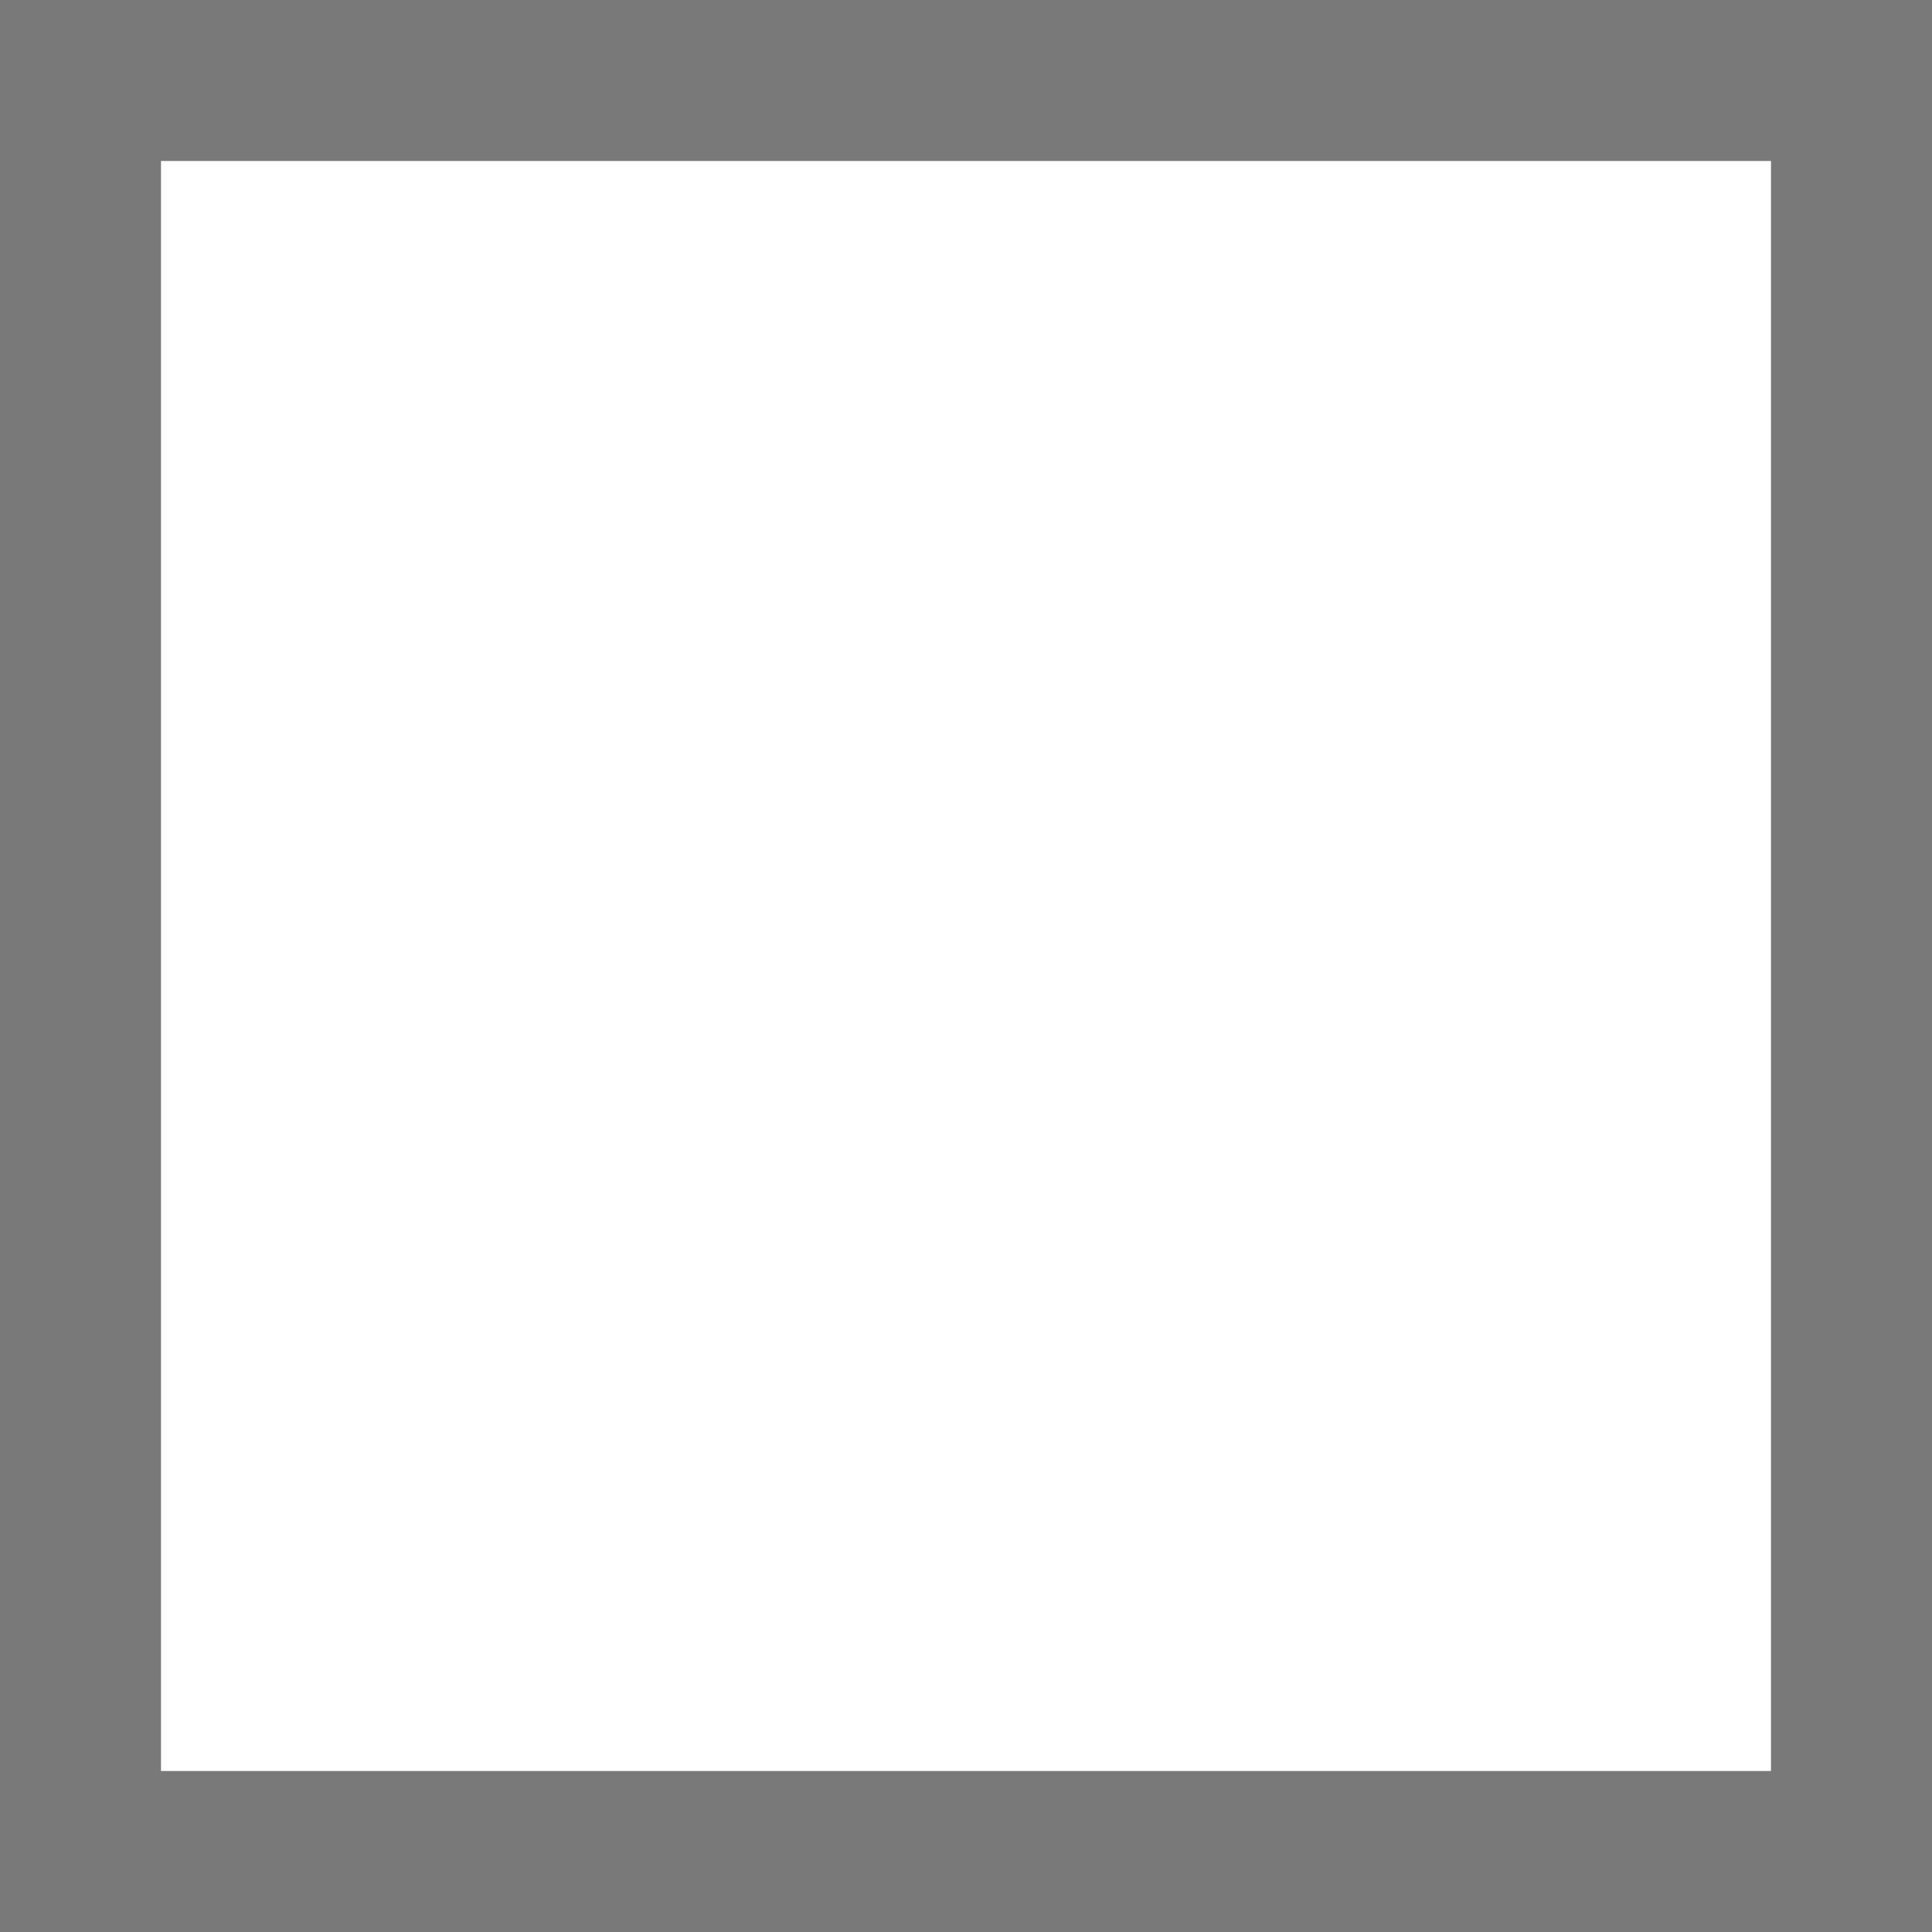
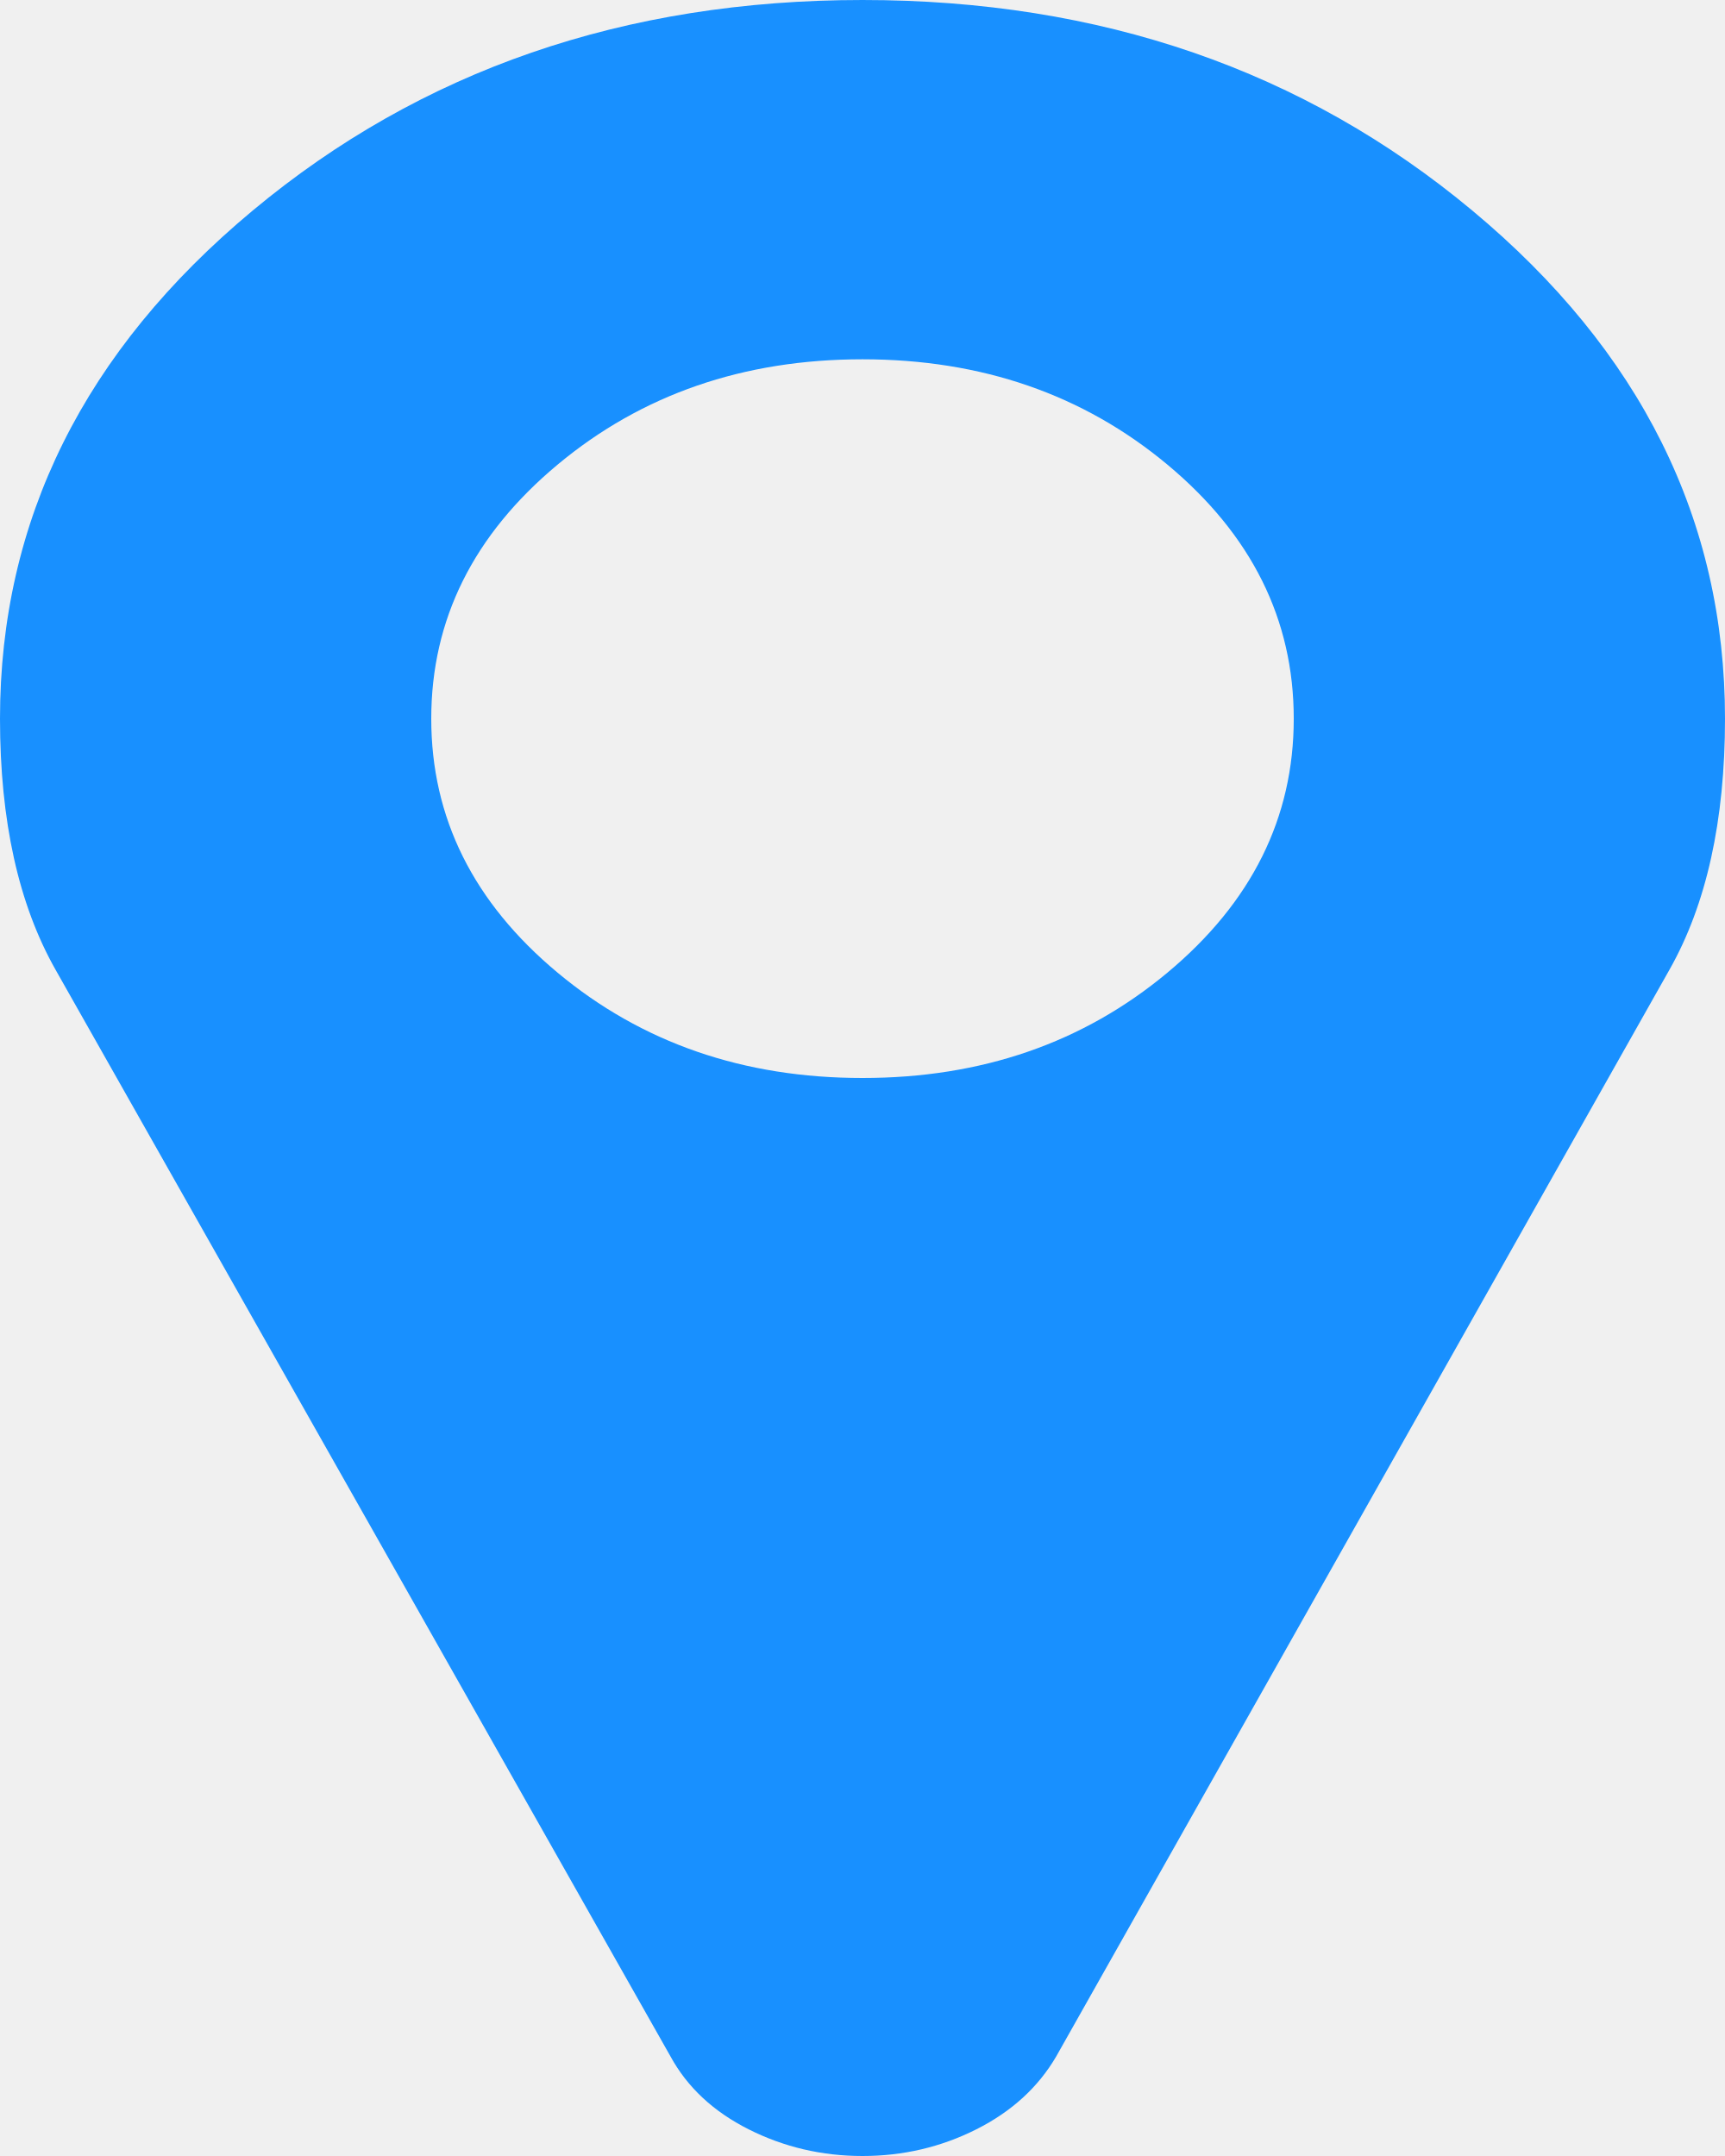
- <svg xmlns="http://www.w3.org/2000/svg" version="1.1" width="12px" height="12px" viewBox="385 334.5  12 12">
-   <path d="M 385.5 335  L 396.5 335  L 396.5 346  L 385.5 346  L 385.5 335  Z " fill-rule="nonzero" fill="#ffffff" stroke="none" />
-   <path d="M 385.5 335  L 396.5 335  L 396.5 346  L 385.5 346  L 385.5 335  Z " stroke-width="1" stroke="#797979" fill="none" />
+ <svg xmlns="http://www.w3.org/2000/svg" version="1.1" width="16px" height="20px">
+   <g transform="matrix(1 0 0 1 -837 238 )">
+     <path d="M 10.828 9.023  C 11.609 8.372  12 7.587  12 6.667  C 12 5.747  11.609 4.961  10.828 4.31  C 10.047 3.659  9.104 3.333  8 3.333  C 6.896 3.333  5.953 3.659  5.172 4.31  C 4.391 4.961  4 5.747  4 6.667  C 4 7.587  4.391 8.372  5.172 9.023  C 5.953 9.674  6.896 10  8 10  C 9.104 10  10.047 9.674  10.828 9.023  Z M 13.656 1.953  C 15.219 3.255  16 4.826  16 6.667  C 16 7.613  15.828 8.39  15.484 8.997  L 9.797 19.076  C 9.63 19.362  9.383 19.588  9.055 19.753  C 8.727 19.918  8.375 20  8 20  C 7.625 20  7.273 19.918  6.945 19.753  C 6.617 19.588  6.375 19.362  6.219 19.076  L 0.516 8.997  C 0.172 8.39  0 7.613  0 6.667  C 0 4.826  0.781 3.255  2.344 1.953  C 3.906 0.651  5.792 0  8 0  C 10.208 0  12.094 0.651  13.656 1.953  Z " fill-rule="nonzero" fill="#1890ff" stroke="none" transform="matrix(1 0 0 1 837 -238 )" />
+   </g>
</svg>
